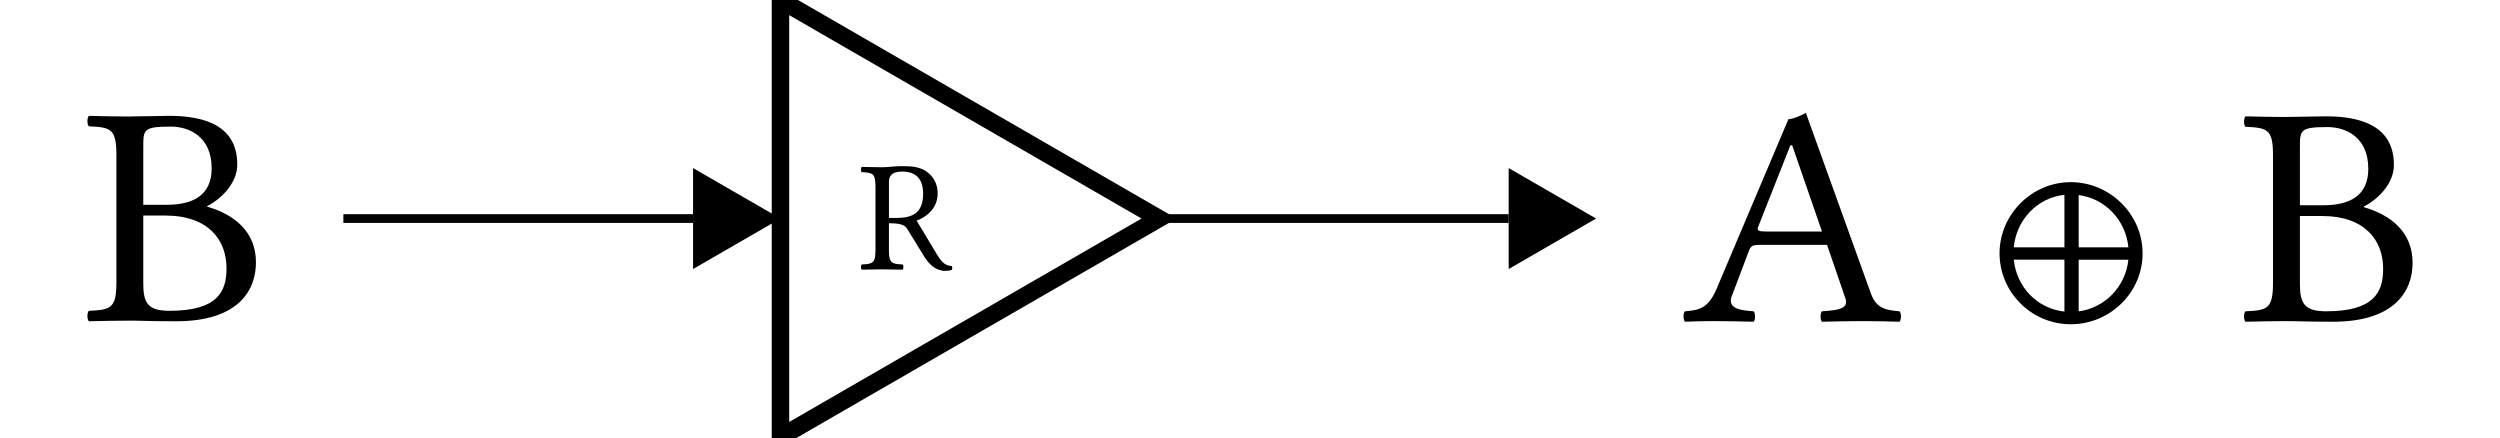
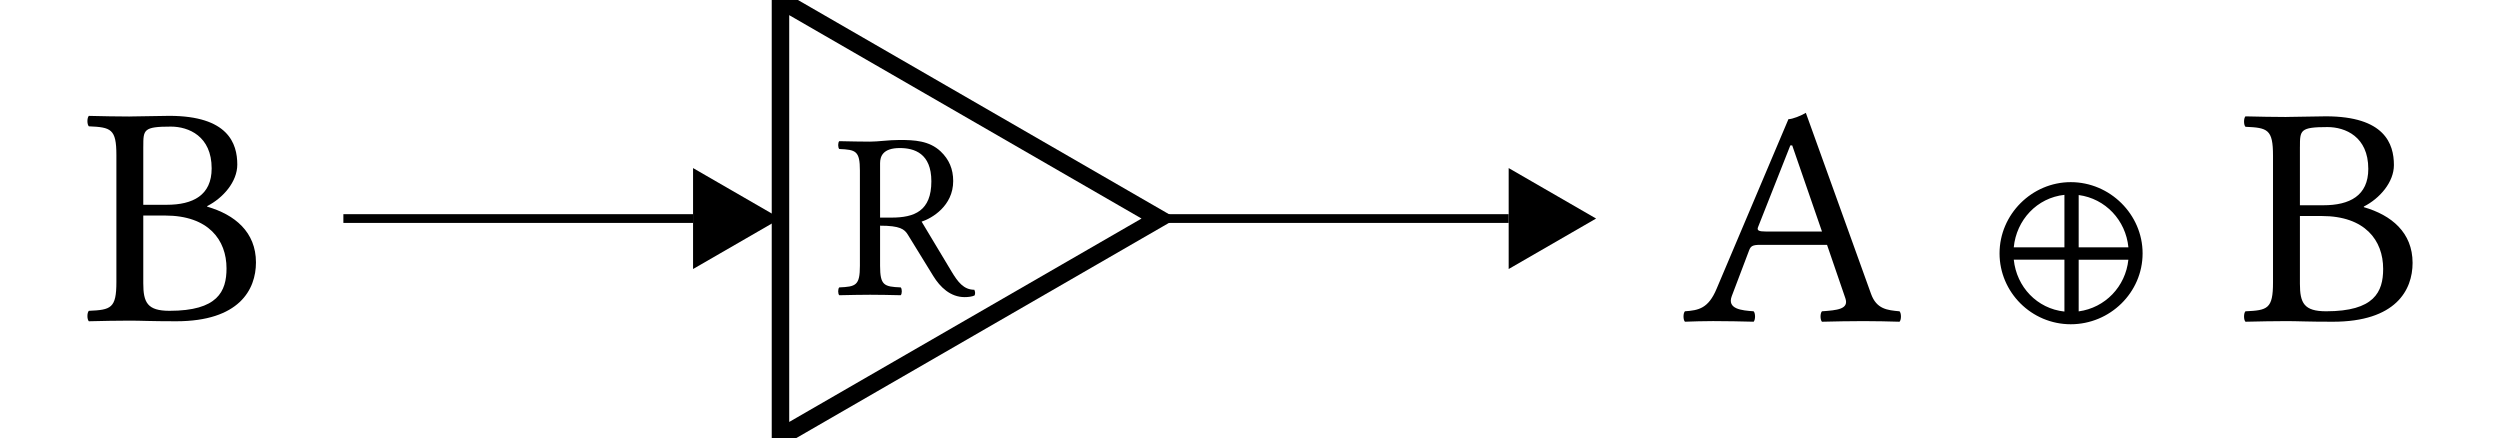
<svg xmlns="http://www.w3.org/2000/svg" viewBox="0.0 0.0 142.99 25.0" height="25" font-size="1" stroke-opacity="1" width="142.99" stroke="rgb(0,0,0)" version="1.1">
  <defs />
  <g>
    <g stroke-linecap="butt" fill="rgb(0,0,0)" stroke-miterlimit="10.0" stroke-width="0.5" fill-opacity="0.0" stroke-opacity="1.0" stroke-linejoin="miter" stroke="rgb(0,0,0)">
      <path d="M 66.29,12.5 h 20 " />
    </g>
    <g stroke-linecap="butt" fill="rgb(0,0,0)" stroke-miterlimit="10.0" stroke-width="0.0" fill-opacity="1.0" stroke-opacity="1.0" stroke-linejoin="miter" stroke="rgb(0,0,0)" />
    <g stroke-linecap="butt" fill="rgb(0,0,0)" stroke-miterlimit="10.0" stroke-width="0.0" fill-opacity="1.0" stroke-opacity="1.0" stroke-linejoin="miter" stroke="rgb(0,0,0)" />
    <g stroke-linecap="butt" fill="rgb(0,0,0)" stroke-miterlimit="10.0" stroke-width="0.0" fill-opacity="1.0" stroke-opacity="1.0" stroke-linejoin="miter" stroke="rgb(0,0,0)">
      <path d="M 91.29,12.5 l -5,-2.887 v 5.774 Z" />
    </g>
    <g stroke-linecap="butt" fill="rgb(0,0,0)" stroke-miterlimit="10.0" stroke-width="0.0" fill-opacity="1.0" stroke-opacity="1.0" stroke-linejoin="miter" stroke="rgb(0,0,0)" />
  </g>
  <g stroke-linecap="butt" fill="rgb(255,255,255)" stroke-miterlimit="10.0" stroke-width="1.0" fill-opacity="1.0" stroke-opacity="1.0" stroke-linejoin="miter" stroke="rgb(0,0,0)">
    <path d="M 44.64,25 l 21.651,-12.5 l -21.651,-12.5 Z" />
  </g>
  <g stroke-linecap="butt" fill="rgb(0,0,0)" stroke-miterlimit="10.0" stroke-width="0.0" fill-opacity="1.0" stroke-opacity="1.0" stroke-linejoin="miter" stroke="rgb(0,0,0)">
-     <path d="M 49.133,15.405 ZM 51.595,9.812 c -0.643,-0 -0.751,0.317 -0.751 0.579v 2.073 h 0.434 c 0.878,-0 1.521,-0.253 1.521 -1.385c 0,-1.068 -0.652,-1.267 -1.204 -1.267ZM 51.595,9.812 ZM 50.844,14.301 c 0,0.751 0.154,0.796 0.787 0.824c 0.054,0.054 0.054,0.244 0 0.299c -0.398,-0.009 -0.827,-0.018 -1.168 -0.018c -0.348,-0 -0.769,0.009 -1.177 0.018c -0.054,-0.054 -0.054,-0.244 0 -0.299c 0.634,-0.027 0.787,-0.072 0.787 -0.824v -3.63 c 0,-0.751 -0.154,-0.796 -0.787 -0.824c -0.054,-0.054 -0.054,-0.244 0 -0.299c 0.425,0.009 0.851,0.018 1.168 0.018c 0.326,-0 0.706,-0.063 1.131 -0.063c 0.57,-0 1.131,0.027 1.566 0.434c 0.326,0.308 0.48,0.679 0.48 1.131c 0,0.95 -0.815,1.421 -1.204 1.548l 1.141,1.901 c 0.235,0.393 0.462,0.697 0.869 0.697c 0.036,0.072 0.041,0.155 0.009 0.217c -0.09,0.045 -0.244,0.063 -0.38 0.063c -0.543,-0 -0.935,-0.384 -1.195 -0.806l -0.969,-1.575 c -0.129,-0.211 -0.299,-0.344 -1.059 -0.344v 1.53 Z" />
+     <path d="M 47.771,16.858 ZM 51.464,8.468 c -0.964,-0 -1.127,0.475 -1.127 0.869v 3.109 h 0.652 c 1.317,-0 2.281,-0.38 2.281 -2.077c 0,-1.602 -0.978,-1.901 -1.806 -1.901ZM 51.464,8.468 ZM 50.337,15.202 c 0,1.127 0.231,1.195 1.181 1.236c 0.082,0.082 0.082,0.367 0 0.448c -0.597,-0.014 -1.241,-0.027 -1.751 -0.027c -0.523,-0 -1.154,0.014 -1.765 0.027c -0.082,-0.082 -0.082,-0.367 0 -0.448c 0.95,-0.041 1.181,-0.109 1.181 -1.236v -5.444 c 0,-1.127 -0.231,-1.195 -1.181 -1.236c -0.082,-0.082 -0.082,-0.367 0 -0.448c 0.638,0.014 1.276,0.027 1.751 0.027c 0.489,-0 1.059,-0.095 1.697 -0.095c 0.855,-0 1.697,0.041 2.349 0.652c 0.489,0.462 0.72,1.018 0.72 1.697c 0,1.426 -1.222,2.132 -1.806 2.322l 1.711,2.851 c 0.353,0.589 0.692,1.045 1.303 1.045c 0.054,0.109 0.061,0.232 0.014 0.326c -0.136,0.068 -0.367,0.095 -0.57 0.095c -0.815,-0 -1.403,-0.576 -1.792 -1.208l -1.453,-2.362 c -0.194,-0.316 -0.448,-0.516 -1.589 -0.516v 2.295 Z" />
  </g>
  <g>
    <g stroke-linecap="butt" fill="rgb(0,0,0)" stroke-miterlimit="10.0" stroke-width="0.5" fill-opacity="0.0" stroke-opacity="1.0" stroke-linejoin="miter" stroke="rgb(0,0,0)">
      <path d="M 19.64,12.5 h 20 " />
    </g>
    <g stroke-linecap="butt" fill="rgb(0,0,0)" stroke-miterlimit="10.0" stroke-width="0.0" fill-opacity="1.0" stroke-opacity="1.0" stroke-linejoin="miter" stroke="rgb(0,0,0)" />
    <g stroke-linecap="butt" fill="rgb(0,0,0)" stroke-miterlimit="10.0" stroke-width="0.0" fill-opacity="1.0" stroke-opacity="1.0" stroke-linejoin="miter" stroke="rgb(0,0,0)" />
    <g stroke-linecap="butt" fill="rgb(0,0,0)" stroke-miterlimit="10.0" stroke-width="0.0" fill-opacity="1.0" stroke-opacity="1.0" stroke-linejoin="miter" stroke="rgb(0,0,0)">
      <path d="M 44.64,12.5 l -5,-2.887 v 5.774 Z" />
    </g>
    <g stroke-linecap="butt" fill="rgb(0,0,0)" stroke-miterlimit="10.0" stroke-width="0.0" fill-opacity="1.0" stroke-opacity="1.0" stroke-linejoin="miter" stroke="rgb(0,0,0)" />
  </g>
  <g stroke-linecap="butt" fill="rgb(0,0,0)" stroke-miterlimit="10.0" stroke-width="0.0" fill-opacity="1.0" stroke-opacity="1.0" stroke-linejoin="miter" stroke="rgb(0,0,0)">
    <path d="M 96.245,18.365 ZM 101.006,13.242 h 3.204 l -1.702,-4.924 h -0.109 l -1.85,4.683 c -0.069,0.186 0.058,0.241 0.456 0.241ZM 101.006,13.242 ZM 99.051,16.935 c -0.282,0.744 0.568,0.822 1.249 0.869c 0.109,0.109 0.109,0.489 0 0.597c -0.67,-0.018 -1.575,-0.036 -2.317 -0.036c -0.548,-0 -1.141,0.018 -1.611 0.036c -0.109,-0.109 -0.109,-0.489 0 -0.597c 0.787,-0.054 1.34,-0.163 1.81 -1.285l 4.109,-9.703 c 0.235,-0 0.724,-0.199 0.996 -0.362l 3.729,10.355 c 0.315,0.873 0.927,0.932 1.629 0.996c 0.109,0.109 0.109,0.489 0 0.597c -0.634,-0.018 -1.321,-0.036 -2.064 -0.036c -0.706,-0 -1.702,0.018 -2.372 0.036c -0.109,-0.109 -0.109,-0.489 0 -0.597c 0.862,-0.061 1.553,-0.118 1.34 -0.742l -1.05,-3.059 h -3.82 c -0.434,-0 -0.543,0.072 -0.634 0.308ZM 113.352,18.365 ZM 118.439,18.546 c -2.245,-0 -4.073,-1.828 -4.073 -4.055c 0,-2.227 1.847,-4.073 4.073 -4.073c 2.245,-0 4.109,1.847 4.109 4.073c 0,2.245 -1.865,4.055 -4.109 4.055ZM 118.439,18.546 ZM 118.892,11.155 v 2.992 h 2.844 c -0.15,-1.551 -1.314,-2.788 -2.844 -2.992ZM 118.892,11.155 ZM 118.892,17.81 c 1.512,-0.205 2.683,-1.416 2.842 -2.956h -2.842 v 2.956 ZM 118.892,17.81 ZM 118.077,17.82 v -2.967 h -2.897 c 0.159,1.559 1.334,2.8 2.897 2.967ZM 118.077,17.82 ZM 118.077,11.144 c -1.569,0.17 -2.746,1.434 -2.898 3.003h 2.898 v -3.003 ZM 128.088,18.365 ZM 131.546,8.409 v 3.331 h 1.34 c 1.502,-0 2.571,-0.543 2.571 -2.082c 0,-1.847 -1.321,-2.39 -2.335 -2.39c -1.575,-0 -1.575,0.181 -1.575 1.141ZM 131.546,8.409 ZM 131.546,12.355 v 3.874 c 0,1.104 0.235,1.575 1.502 1.575c 2.752,-0 3.259,-1.104 3.259 -2.426c 0,-1.629 -1.032,-3.023 -3.512 -3.023h -1.249 ZM 131.546,12.355 ZM 130.767,6.689 c 0.652,-0 1.629,-0.036 2.263 -0.036c 3.367,-0 3.892,1.575 3.892 2.788c 0,0.983 -0.813,1.912 -1.72 2.372v 0.036 c 1.575,0.453 2.788,1.448 2.788 3.186c 0,1.557 -0.959,3.367 -4.562 3.367c -1.521,-0 -1.997,-0.036 -2.643 -0.036c -0.672,-0 -1.647,0.018 -2.353 0.036c -0.109,-0.109 -0.109,-0.489 0 -0.597c 1.267,-0.054 1.575,-0.145 1.575 -1.647v -7.259 c 0,-1.502 -0.308,-1.593 -1.575 -1.647c -0.109,-0.109 -0.109,-0.489 0 -0.597c 0.706,0.018 1.689,0.036 2.335 0.036Z" />
  </g>
  <g stroke-linecap="butt" fill="rgb(0,0,0)" stroke-miterlimit="10.0" stroke-width="0.0" fill-opacity="1.0" stroke-opacity="1.0" stroke-linejoin="miter" stroke="rgb(0,0,0)">
    <path d="M 4.737,18.338 ZM 8.195,8.382 v 3.331 h 1.34 c 1.502,-0 2.571,-0.543 2.571 -2.082c 0,-1.847 -1.321,-2.39 -2.335 -2.39c -1.575,-0 -1.575,0.181 -1.575 1.141ZM 8.195,8.382 ZM 8.195,12.328 v 3.874 c 0,1.104 0.235,1.575 1.502 1.575c 2.752,-0 3.259,-1.104 3.259 -2.426c 0,-1.629 -1.032,-3.023 -3.512 -3.023h -1.249 ZM 8.195,12.328 ZM 7.417,6.662 c 0.652,-0 1.629,-0.036 2.263 -0.036c 3.367,-0 3.892,1.575 3.892 2.788c 0,0.983 -0.813,1.912 -1.72 2.372v 0.036 c 1.575,0.453 2.788,1.448 2.788 3.186c 0,1.557 -0.959,3.367 -4.562 3.367c -1.521,-0 -1.997,-0.036 -2.643 -0.036c -0.672,-0 -1.647,0.018 -2.353 0.036c -0.109,-0.109 -0.109,-0.489 0 -0.597c 1.267,-0.054 1.575,-0.145 1.575 -1.647v -7.259 c 0,-1.502 -0.308,-1.593 -1.575 -1.647c -0.109,-0.109 -0.109,-0.489 0 -0.597c 0.706,0.018 1.689,0.036 2.335 0.036Z" />
  </g>
</svg>
